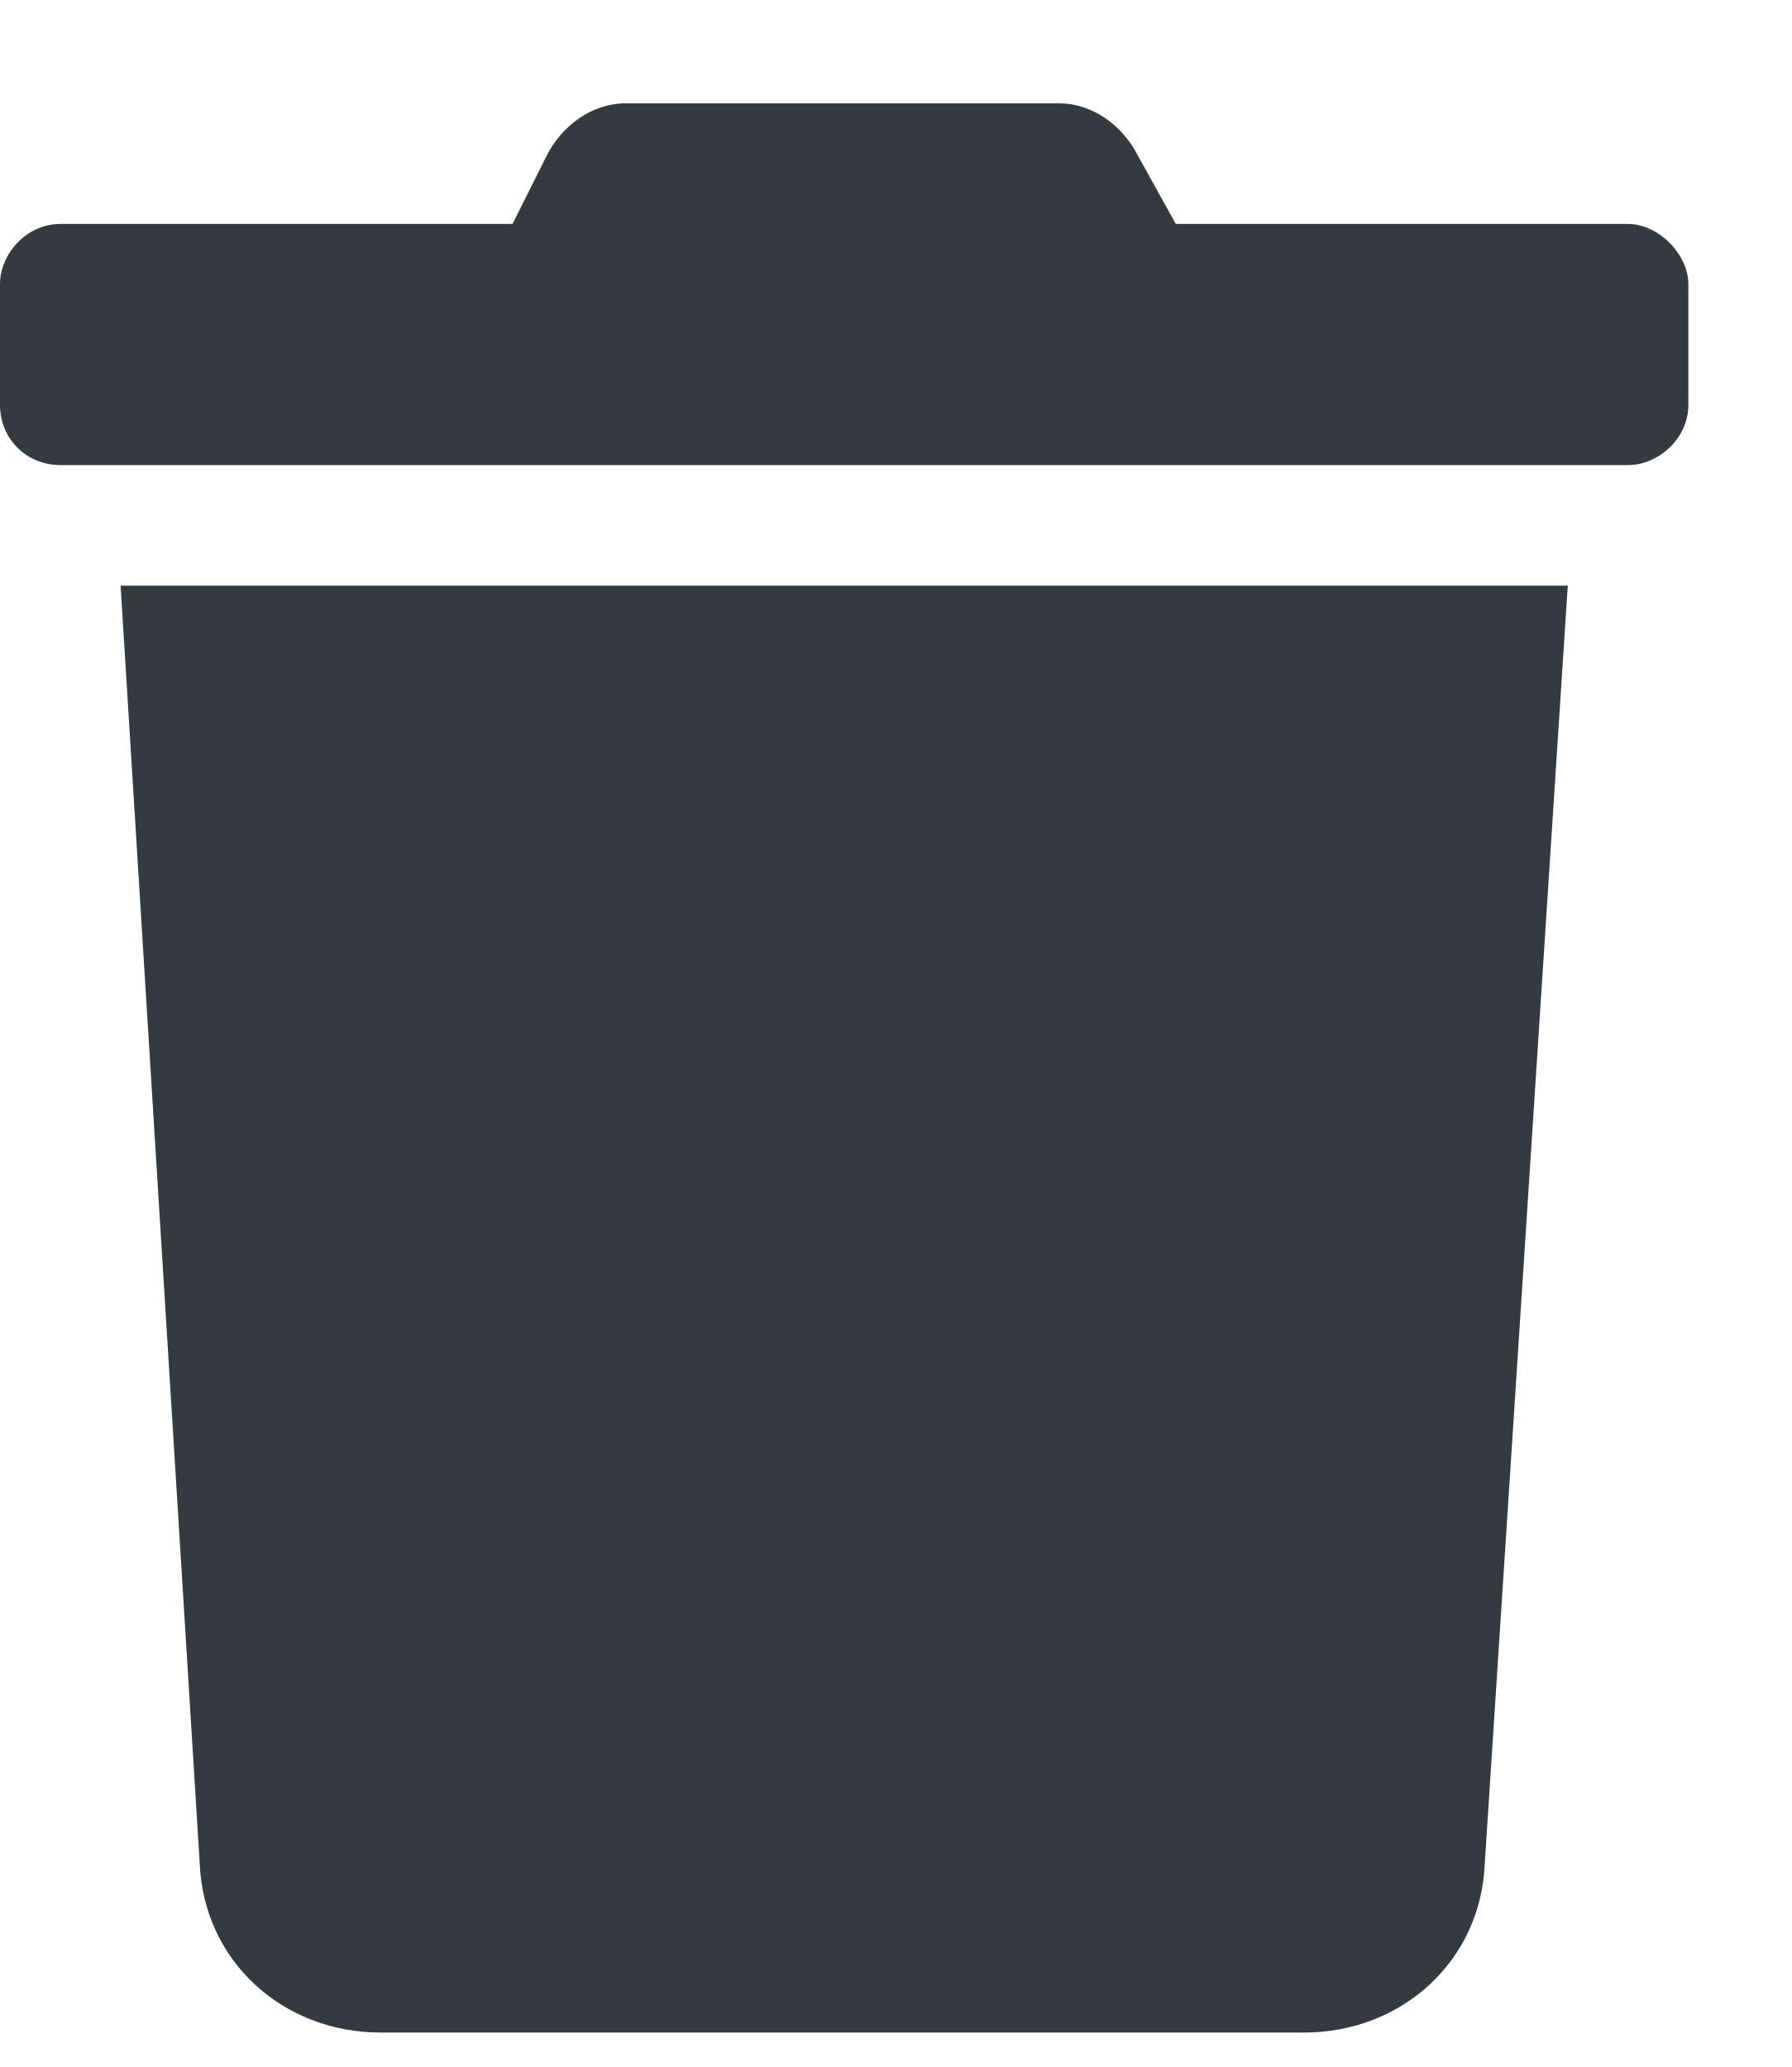
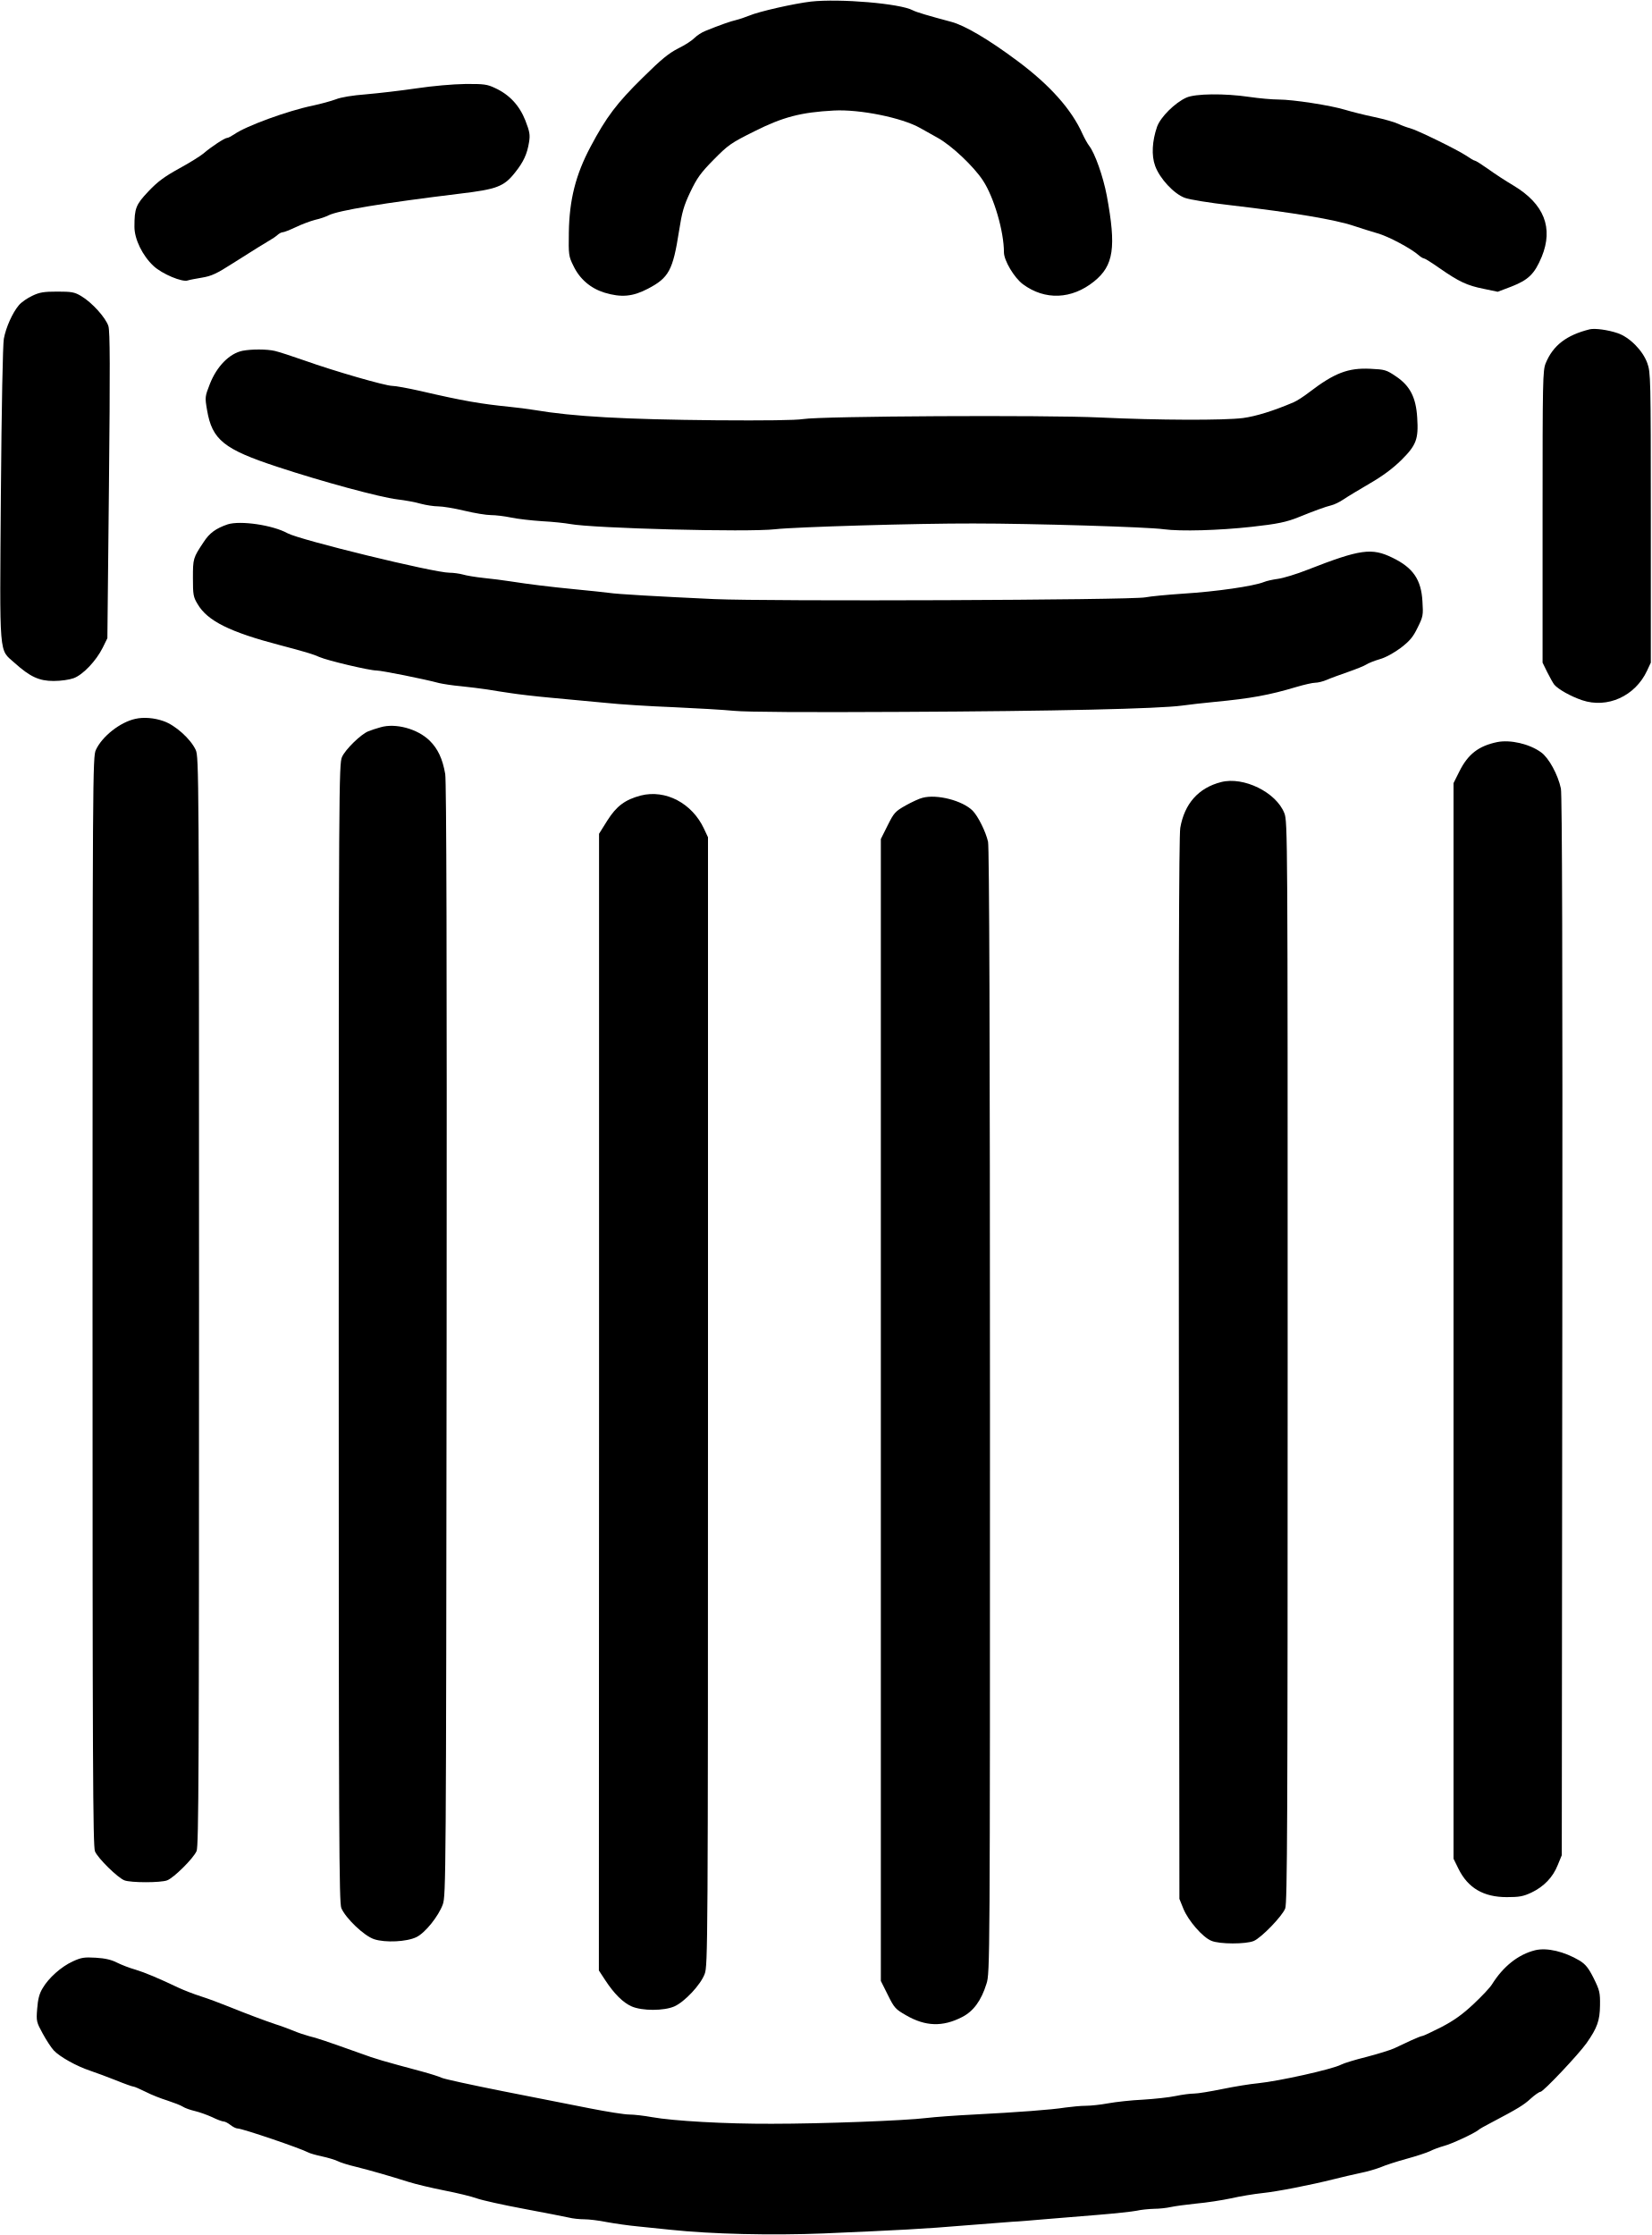
- <svg xmlns="http://www.w3.org/2000/svg" width="13" height="15" viewBox="0 0 13 15" fill="none">
-   <path d="M11.812 1.625H8.531L8.258 1.133C8.148 0.914 7.93 0.75 7.684 0.75H4.539C4.293 0.75 4.074 0.914 3.965 1.133L3.719 1.625H0.438C0.191 1.625 0 1.844 0 2.062V2.938C0 3.184 0.191 3.375 0.438 3.375H11.812C12.031 3.375 12.25 3.184 12.25 2.938V2.062C12.25 1.844 12.031 1.625 11.812 1.625ZM1.449 13.52C1.477 14.23 2.051 14.75 2.762 14.75H9.461C10.172 14.75 10.746 14.23 10.773 13.52L11.375 4.25H0.875L1.449 13.52Z" fill="#343A40" />
+ <svg xmlns="http://www.w3.org/2000/svg" version="1.0" width="946pt" height="1280pt" viewBox="0 0 946 1280" preserveAspectRatio="xMidYMid meet">
+   <g transform="translate(0,1280) scale(0.1,-0.1)" fill="#000000" stroke="none">
+     <path d="M4645 12791 c-95 -11 -300 -57 -355 -81 -25 -10 -58 -21 -75 -25 -28 -6 -94 -29 -177 -63 -20 -8 -47 -26 -60 -39 -13 -14 -54 -41 -93 -60 -55 -28 -98 -63 -203 -167 -149 -146 -210 -227 -300 -397 -85 -160 -121 -303 -124 -490 -2 -128 -1 -137 26 -191 36 -76 98 -129 178 -154 96 -29 162 -23 248 22 121 63 144 106 179 330 17 109 27 145 65 225 38 79 58 108 133 184 83 84 97 95 234 163 163 82 267 109 455 119 148 8 390 -41 494 -100 19 -11 64 -36 100 -56 80 -44 207 -164 260 -245 63 -96 120 -291 120 -411 0 -47 59 -146 109 -183 126 -93 279 -87 407 16 113 91 128 195 73 492 -21 110 -68 243 -101 285 -10 13 -27 44 -38 68 -62 139 -185 278 -370 416 -167 125 -305 206 -382 226 -131 35 -199 55 -220 66 -72 39 -418 68 -583 50z" />
+     <path d="M2385 12294 c-88 -13 -217 -28 -287 -34 -79 -6 -146 -17 -175 -29 -27 -10 -86 -26 -132 -36 -142 -29 -383 -117 -449 -164 -17 -11 -35 -21 -42 -21 -13 0 -91 -51 -136 -90 -17 -14 -79 -53 -138 -85 -83 -46 -122 -74 -175 -130 -73 -77 -81 -97 -81 -204 0 -71 46 -165 109 -224 49 -46 166 -95 197 -83 8 3 45 10 81 16 54 9 83 22 178 83 141 89 171 108 207 129 16 9 37 23 47 32 10 9 23 16 31 16 7 0 40 13 74 29 33 16 84 35 111 42 28 6 62 18 77 26 57 28 311 70 753 124 211 25 252 41 315 121 48 60 69 105 80 173 7 43 4 60 -21 125 -34 86 -91 148 -174 186 -44 21 -64 24 -170 23 -71 -1 -186 -11 -280 -25z" />
+     <path d="M6795 12241 c-65 -29 -148 -111 -168 -167 -28 -81 -33 -164 -11 -224 26 -72 107 -160 170 -183 27 -10 143 -29 259 -42 366 -43 599 -82 710 -119 39 -13 99 -32 134 -42 62 -17 193 -87 237 -126 11 -10 25 -18 30 -18 5 0 45 -25 89 -56 111 -77 157 -99 252 -118 l81 -17 79 30 c97 38 132 72 173 170 68 166 14 303 -161 408 -44 26 -110 69 -147 96 -37 26 -70 47 -75 47 -5 0 -27 13 -50 29 -53 35 -282 147 -322 157 -16 4 -46 15 -65 24 -20 10 -83 28 -140 40 -58 12 -132 31 -165 41 -81 25 -299 59 -382 59 -38 0 -113 7 -168 15 -142 21 -309 19 -360 -4z" />
+     <path d="M185 11106 c-28 -13 -63 -37 -77 -54 -37 -44 -74 -127 -86 -192 -6 -33 -13 -386 -17 -891 -7 -951 -12 -884 78 -965 89 -80 141 -104 224 -104 42 0 90 7 115 16 54 20 129 100 166 174 l27 55 9 873 c7 681 6 882 -3 914 -15 48 -94 136 -157 173 -37 22 -54 25 -136 25 -76 0 -102 -4 -143 -24z" />
+     <path d="M9105 10914 c-133 -33 -210 -92 -252 -194 -17 -42 -18 -93 -18 -880 l0 -835 27 -55 c15 -30 33 -62 40 -71 23 -27 94 -67 159 -89 145 -49 304 23 372 168 l22 47 0 830 c0 805 -1 832 -20 885 -26 73 -102 149 -170 172 -56 19 -130 29 -160 22z" />
+     <path d="M1389 10791 c-74 -15 -147 -88 -187 -190 -28 -72 -29 -75 -16 -150 29 -170 96 -224 404 -325 254 -84 586 -174 686 -186 43 -5 104 -16 134 -25 30 -8 75 -15 100 -15 25 0 92 -11 150 -25 58 -14 126 -25 152 -25 26 0 77 -6 115 -14 37 -8 118 -17 178 -21 61 -3 133 -11 160 -16 134 -25 1017 -48 1175 -30 111 13 817 34 1135 33 338 0 1001 -20 1090 -33 96 -13 316 -7 505 14 145 16 199 27 270 56 81 33 154 60 185 67 17 4 48 19 70 34 22 15 90 56 150 91 76 44 132 86 182 135 85 85 98 119 90 242 -7 116 -41 182 -121 236 -56 38 -64 40 -148 44 -127 6 -205 -24 -349 -134 -31 -24 -71 -50 -90 -58 -115 -49 -215 -80 -289 -90 -109 -14 -483 -13 -820 3 -315 15 -1595 8 -1700 -9 -42 -7 -220 -9 -495 -7 -531 5 -820 21 -1045 59 -36 6 -99 14 -140 18 -167 17 -263 33 -513 91 -71 16 -142 29 -160 29 -39 0 -331 84 -502 145 -71 25 -148 50 -170 55 -46 11 -134 11 -186 1z" />
+     <path d="M1304 9797 c-67 -23 -104 -49 -138 -102 -60 -90 -61 -94 -61 -205 0 -96 2 -109 27 -150 56 -96 185 -160 472 -235 144 -38 188 -51 226 -68 45 -20 286 -77 326 -77 29 0 274 -49 359 -72 22 -5 78 -14 125 -18 47 -5 115 -13 153 -19 37 -6 97 -16 135 -21 37 -6 139 -18 227 -26 88 -8 228 -21 310 -29 83 -9 258 -20 390 -25 132 -6 290 -15 350 -21 71 -7 412 -9 960 -6 879 4 1474 18 1605 36 41 6 125 15 185 21 210 20 314 39 471 86 44 13 92 24 107 24 15 0 44 7 65 16 20 9 75 29 121 45 46 16 94 35 106 43 12 8 47 22 78 31 33 9 81 36 119 64 52 40 71 62 97 116 32 64 33 72 28 151 -7 125 -54 193 -172 250 -119 58 -184 49 -486 -69 -63 -25 -139 -48 -169 -52 -30 -4 -66 -12 -80 -18 -60 -24 -272 -55 -465 -67 -88 -6 -185 -15 -215 -21 -80 -16 -2152 -24 -2470 -10 -321 15 -555 28 -605 36 -22 3 -107 12 -190 20 -153 15 -258 28 -375 46 -36 6 -103 14 -150 19 -47 5 -101 14 -120 20 -19 5 -53 10 -76 10 -88 0 -858 188 -927 226 -85 47 -270 74 -343 51z" />
+     <path d="M775 8683 c-87 -19 -190 -100 -226 -178 -18 -39 -19 -137 -19 -3158 0 -2641 2 -3123 14 -3150 17 -40 131 -152 169 -166 37 -14 207 -14 244 0 38 14 151 126 169 168 12 29 14 468 14 3150 0 3019 -1 3117 -19 3156 -29 63 -117 142 -184 165 -53 19 -115 24 -162 13z" />
+     <path d="M2180 8635 c-25 -7 -56 -17 -70 -23 -42 -16 -132 -104 -151 -147 -18 -38 -19 -165 -19 -3298 0 -2914 2 -3262 15 -3295 25 -58 130 -159 188 -178 64 -21 187 -15 242 12 50 24 126 119 151 187 18 51 19 139 22 3232 2 2203 -1 3199 -8 3242 -15 87 -42 145 -90 192 -69 67 -194 101 -280 76z" />
+     <path d="M8575 8550 c-106 -22 -167 -69 -216 -167 l-34 -68 0 -3080 0 -3080 28 -57 c54 -110 143 -163 277 -163 71 0 94 4 141 26 71 34 123 87 151 158 l23 56 3 3030 c2 2086 -1 3045 -8 3079 -17 80 -69 175 -113 207 -67 49 -177 74 -252 59z" />
+     <path d="M6994 8321 c-130 -33 -210 -124 -234 -262 -8 -45 -10 -944 -8 -3099 l3 -3035 23 -57 c28 -68 110 -163 160 -183 46 -20 198 -20 243 -1 44 19 162 141 180 186 12 30 14 500 14 3130 0 3021 0 3096 -19 3143 -47 120 -234 211 -362 178z" />
+     <path d="M3670 8244 c-90 -24 -139 -60 -192 -144 l-47 -75 0 -3255 -1 -3255 36 -55 c51 -78 102 -129 152 -151 60 -26 184 -26 244 0 59 26 151 124 174 186 18 48 19 147 19 3280 l0 3230 -23 49 c-68 146 -220 226 -362 190z" />
+     <path d="M5284 8231 c-18 -4 -61 -24 -97 -44 -60 -34 -67 -42 -103 -114 l-39 -78 0 -3270 0 -3270 40 -80 c37 -75 44 -82 105 -117 111 -64 209 -67 320 -10 65 33 110 94 140 191 20 62 20 104 20 3280 0 2131 -4 3231 -11 3260 -13 58 -57 146 -88 178 -58 58 -204 96 -287 74z" />
+     <path d="M8793 1631 c-97 -24 -183 -92 -248 -196 -11 -18 -58 -68 -105 -112 -64 -60 -110 -93 -184 -132 -55 -28 -104 -51 -109 -51 -6 0 -35 -12 -66 -26 -31 -14 -74 -35 -96 -45 -22 -10 -93 -32 -158 -49 -65 -16 -130 -36 -145 -44 -51 -27 -358 -95 -477 -107 -44 -4 -136 -19 -204 -33 -68 -14 -141 -26 -162 -26 -21 0 -68 -6 -106 -14 -37 -8 -122 -17 -188 -21 -66 -3 -155 -13 -199 -21 -43 -8 -100 -14 -128 -14 -27 0 -79 -5 -116 -10 -81 -13 -274 -27 -522 -40 -102 -5 -225 -14 -275 -20 -121 -15 -596 -33 -885 -33 -263 -1 -564 16 -686 38 -44 8 -103 15 -130 15 -27 0 -128 16 -224 35 -96 19 -322 64 -502 99 -180 36 -338 70 -350 77 -12 6 -62 22 -110 35 -224 60 -269 73 -350 103 -202 72 -255 90 -298 100 -25 7 -65 20 -90 31 -25 10 -72 28 -105 38 -64 22 -143 51 -270 102 -44 18 -114 44 -155 57 -41 13 -97 35 -125 48 -118 56 -194 88 -250 105 -33 9 -81 28 -105 40 -31 16 -68 25 -121 28 -67 4 -84 1 -132 -21 -66 -30 -139 -95 -173 -154 -19 -31 -27 -63 -31 -117 -6 -72 -4 -77 32 -143 20 -37 49 -81 63 -96 35 -37 130 -90 208 -116 33 -11 100 -36 148 -55 49 -20 94 -36 100 -36 6 0 38 -14 70 -30 33 -17 89 -39 125 -50 36 -12 76 -27 88 -35 12 -8 43 -19 69 -25 26 -6 70 -22 99 -35 28 -14 58 -25 66 -25 8 0 25 -9 39 -20 14 -11 32 -20 41 -20 27 0 359 -113 404 -137 11 -6 47 -16 80 -23 33 -7 72 -19 87 -26 15 -8 62 -23 105 -33 88 -22 192 -52 303 -87 41 -13 134 -35 205 -49 72 -14 155 -34 185 -45 30 -11 152 -38 270 -60 118 -22 234 -45 257 -50 23 -6 63 -10 90 -10 26 0 84 -7 128 -16 44 -8 125 -20 180 -25 55 -6 138 -14 185 -19 234 -25 580 -33 878 -21 439 19 574 26 812 46 118 9 240 19 270 21 30 1 111 8 180 14 69 6 206 17 305 25 99 8 200 19 225 24 25 6 70 10 100 11 30 0 73 5 95 10 22 5 88 14 146 20 58 5 148 19 200 30 52 12 132 25 179 30 87 9 275 46 411 80 42 11 109 26 150 35 41 8 94 24 119 34 25 11 90 32 145 47 55 15 116 35 135 44 19 10 55 23 80 30 43 11 172 71 197 91 6 6 40 25 75 43 150 79 185 100 225 137 23 21 49 39 56 39 16 0 218 214 264 279 61 87 76 129 77 216 1 73 -2 86 -36 155 -30 60 -47 80 -80 101 -89 53 -188 76 -255 60z" />
+   </g>
</svg>
